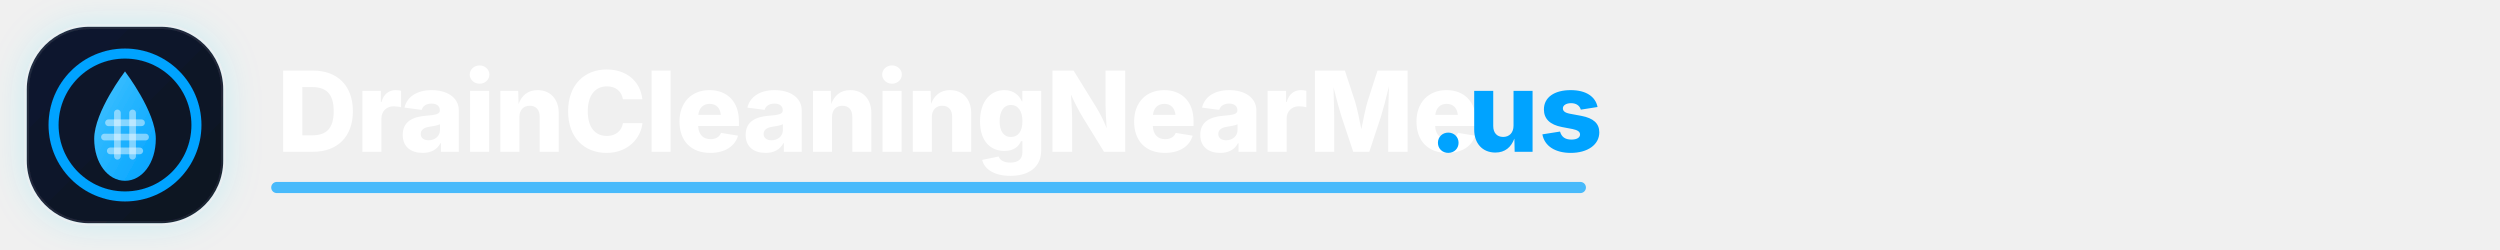
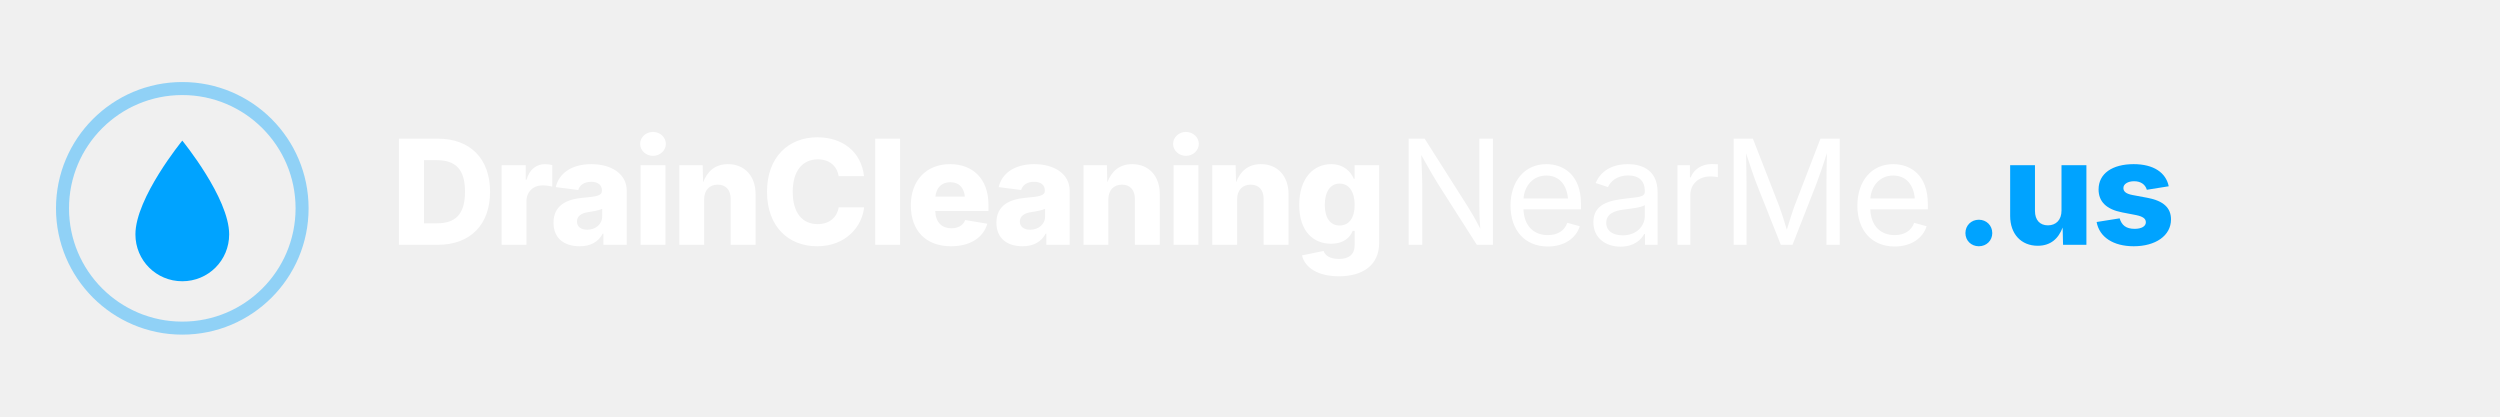
- <svg xmlns="http://www.w3.org/2000/svg" width="560" height="56" viewBox="0 0 560 56" role="img" aria-labelledby="logoTitle logoDesc">
+ <svg xmlns="http://www.w3.org/2000/svg" width="480" height="80" viewBox="0 0 480 80" role="img" aria-labelledby="logoTitle">
  <defs>
-     <linearGradient id="iconBg" x1="0" y1="0" x2="1" y2="1">
-       <stop offset="0%" stop-color="#101A31" />
-       <stop offset="100%" stop-color="#0B1120" />
-     </linearGradient>
-     <linearGradient id="dropFill" x1="0" y1="0" x2="1" y2="1">
-       <stop offset="0%" stop-color="#44C3FF" />
-       <stop offset="100%" stop-color="#00A3FF" />
-     </linearGradient>
-     <filter id="iconGlow" x="-40%" y="-40%" width="180%" height="180%">
-       <feGaussianBlur stdDeviation="4" result="blur" />
-       <feColorMatrix in="blur" type="matrix" values="1 0 0 0 0 0 1 0 0 0.639 0 0 1 0 1 0 0 0 0.18 0" result="glow" />
-       <feMerge>
-         <feMergeNode in="glow" />
-         <feMergeNode in="SourceGraphic" />
-       </feMerge>
+     <filter id="softGlow" x="-10%" y="-10%" width="120%" height="120%">
+       <feGaussianBlur stdDeviation="1" result="blur" />
+       <feComposite in="SourceGraphic" in2="blur" operator="over" />
    </filter>
  </defs>
-   <g transform="translate(6 6)" filter="url(#iconGlow)">
-     <rect x="0" y="0" width="44" height="44" rx="14" fill="url(#iconBg)" stroke="#FFFFFF" stroke-opacity="0.08" />
-     <circle cx="22" cy="22" r="16" fill="none" stroke="#00A3FF" stroke-width="2.25" />
-     <path d="M22 10C22 10 15.1 19 15.1 25.1C15.1 30.55 18.19 34.5 22 34.5C25.81 34.5 28.9 30.55 28.9 25.1C28.9 19 22 10 22 10Z" fill="url(#dropFill)" />
-     <g stroke="#FFFFFF" stroke-opacity="0.45" stroke-linecap="round" stroke-width="1.5">
-       <path d="M18.3 21.5H25.7" />
-       <path d="M17.4 24.7H26.6" />
-       <path d="M18.7 27.8H25.3" />
-       <path d="M20.3 19.3V29" />
-       <path d="M23.7 19.3V29" />
-     </g>
+   <g transform="translate(10, 15)">
+     <circle cx="25" cy="25" r="23" stroke="#00A3FF" stroke-width="2.5" fill="none" opacity="0.4" />
+     <path d="M25 12C25 12 16 23 16 30C16 35 20 39 25 39C30 39 34 35 34 30C34 23 25 12 25 12Z" fill="#00A3FF" />
  </g>
-   <g font-family="Inter, Arial, Helvetica, sans-serif" text-rendering="geometricPrecision">
-     <text x="62" y="34" fill="#FFFFFF" font-size="25" font-weight="800" letter-spacing="-0.3">DrainCleaningNearMe</text>
-     <text x="320" y="34" fill="#00A3FF" font-size="25" font-weight="800">.us</text>
-     <path d="M62 42H354" stroke="#00A3FF" stroke-width="2.5" stroke-linecap="round" opacity="0.7" />
+   <g font-family="'Inter', system-ui, -apple-system, sans-serif" font-size="28" letter-spacing="-0.5">
+     <text x="75" y="47" fill="#FFFFFF" font-weight="800">DrainCleaning</text>
+     <text x="268" y="47" fill="#FFFFFF" font-weight="400">NearMe</text>
+     <text x="375" y="47" fill="#00A3FF" font-weight="800">.us</text>
  </g>
</svg>
